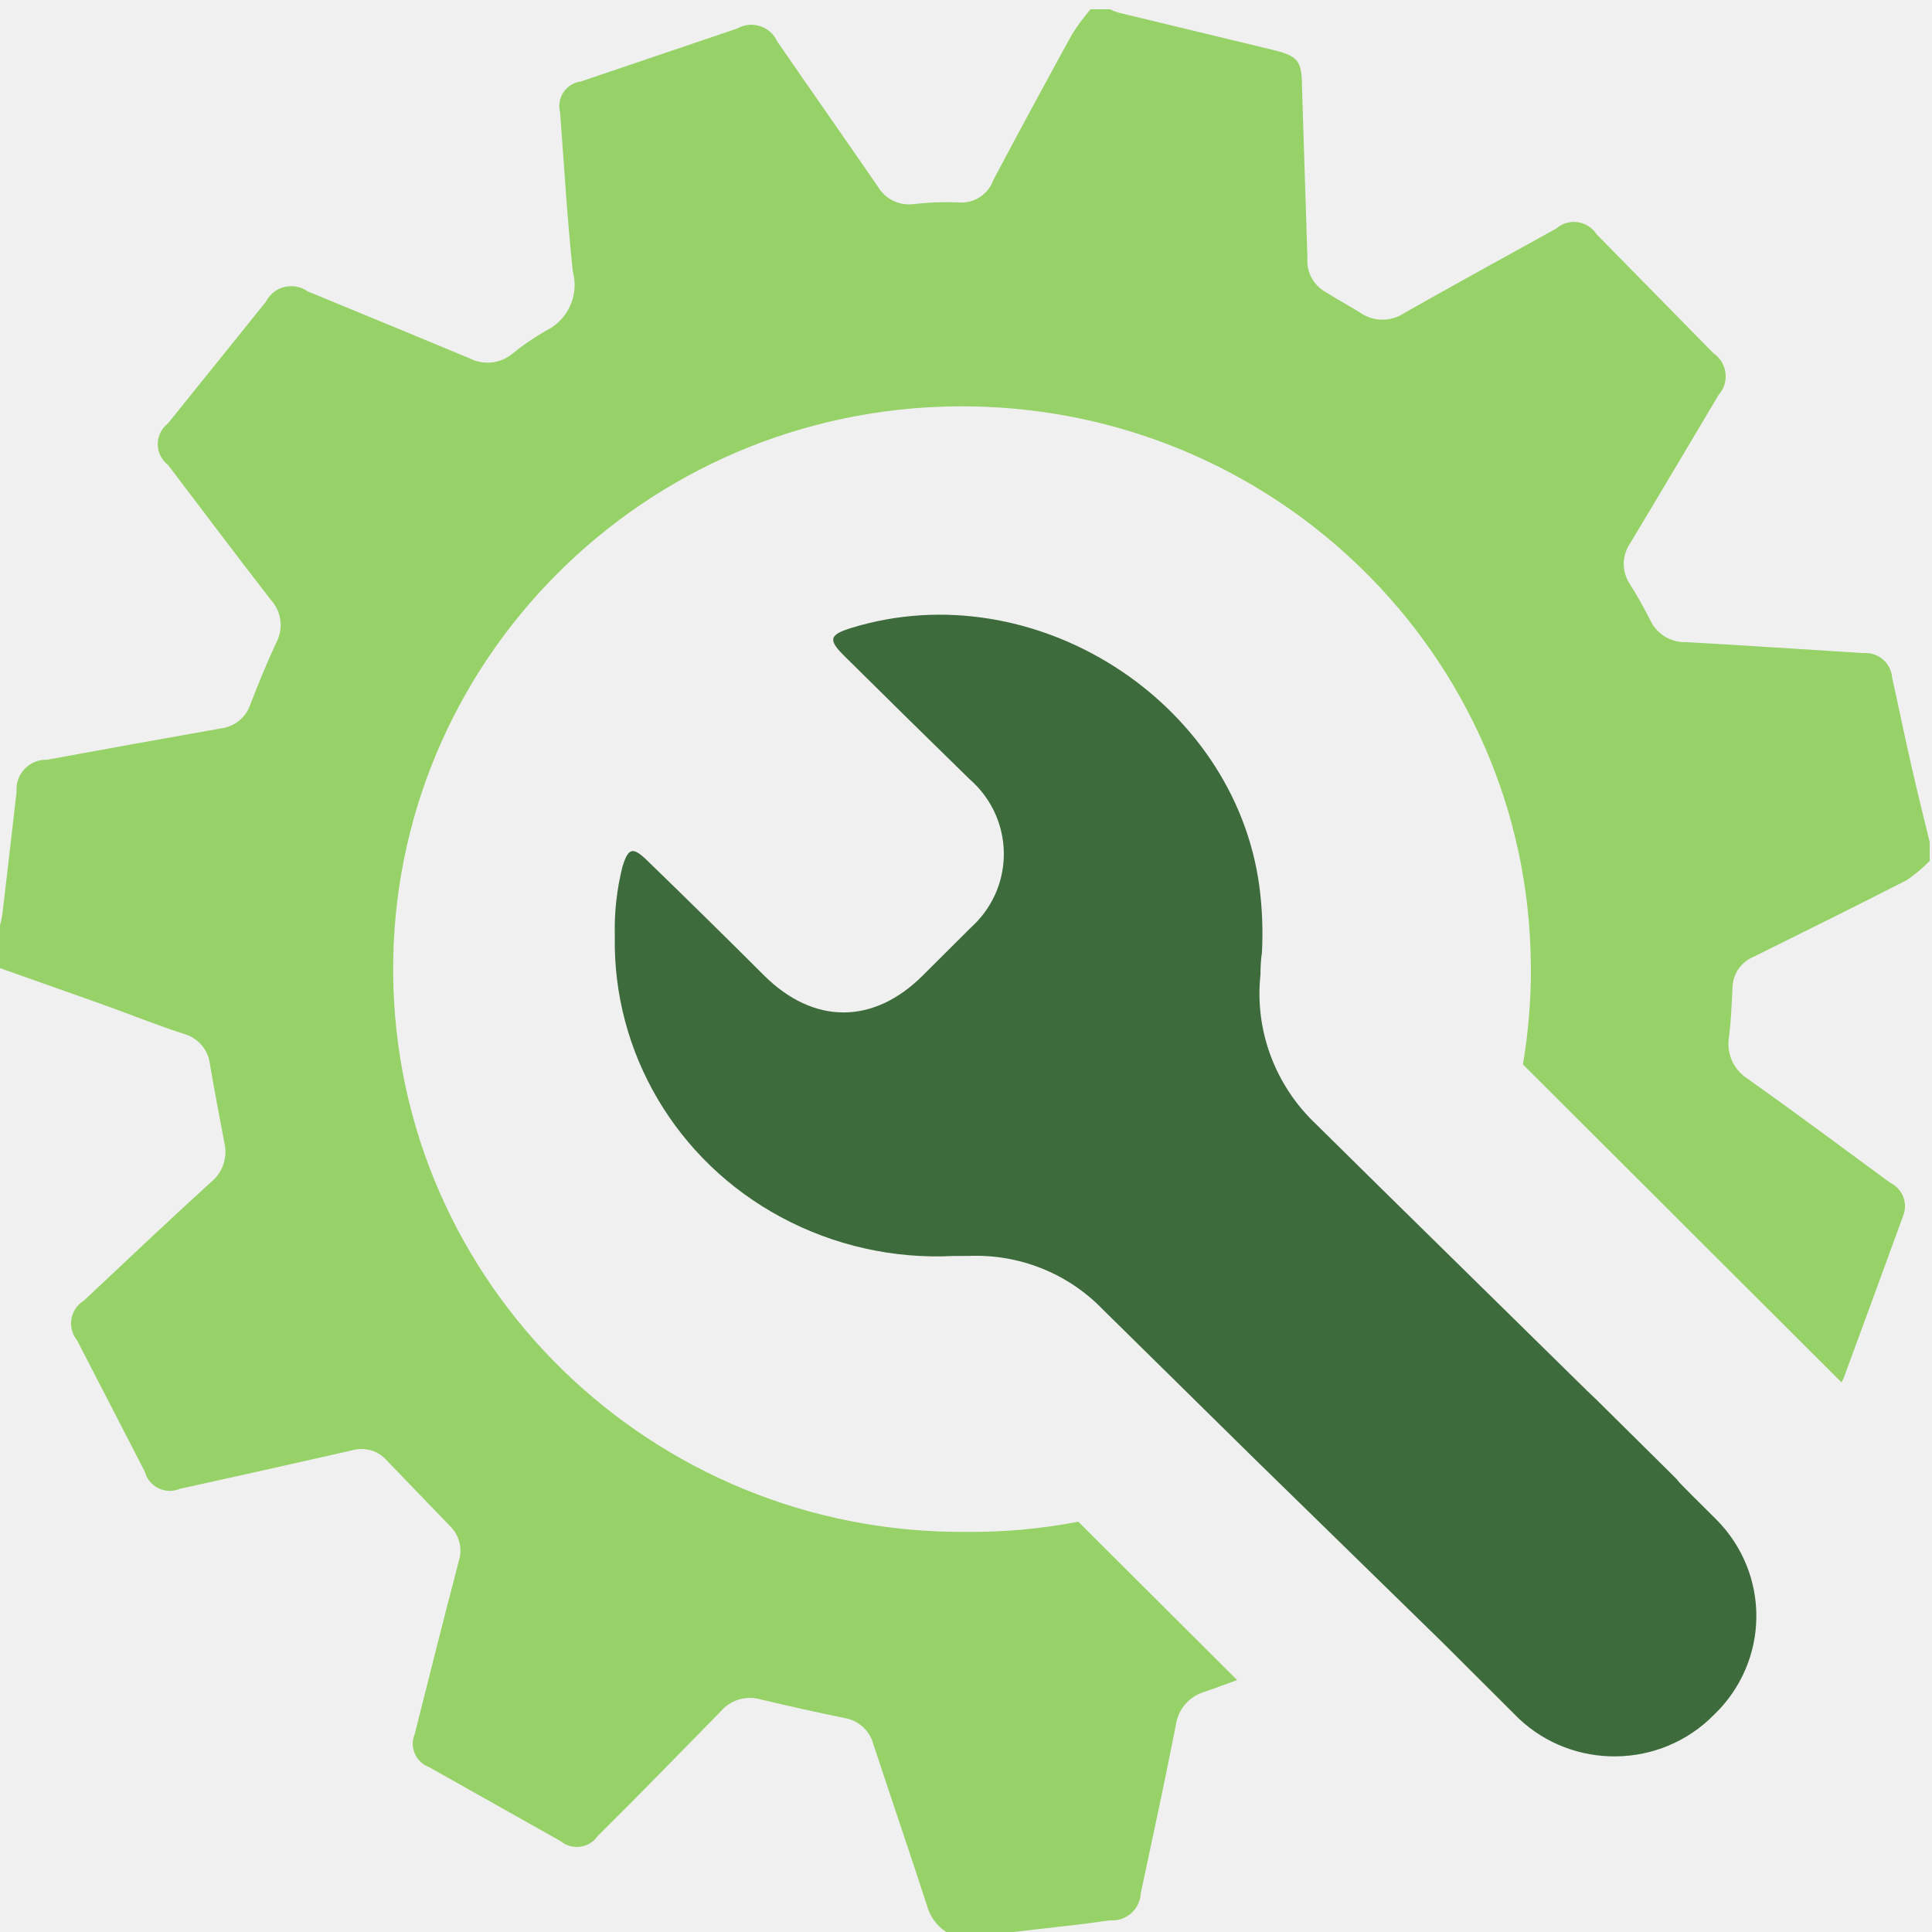
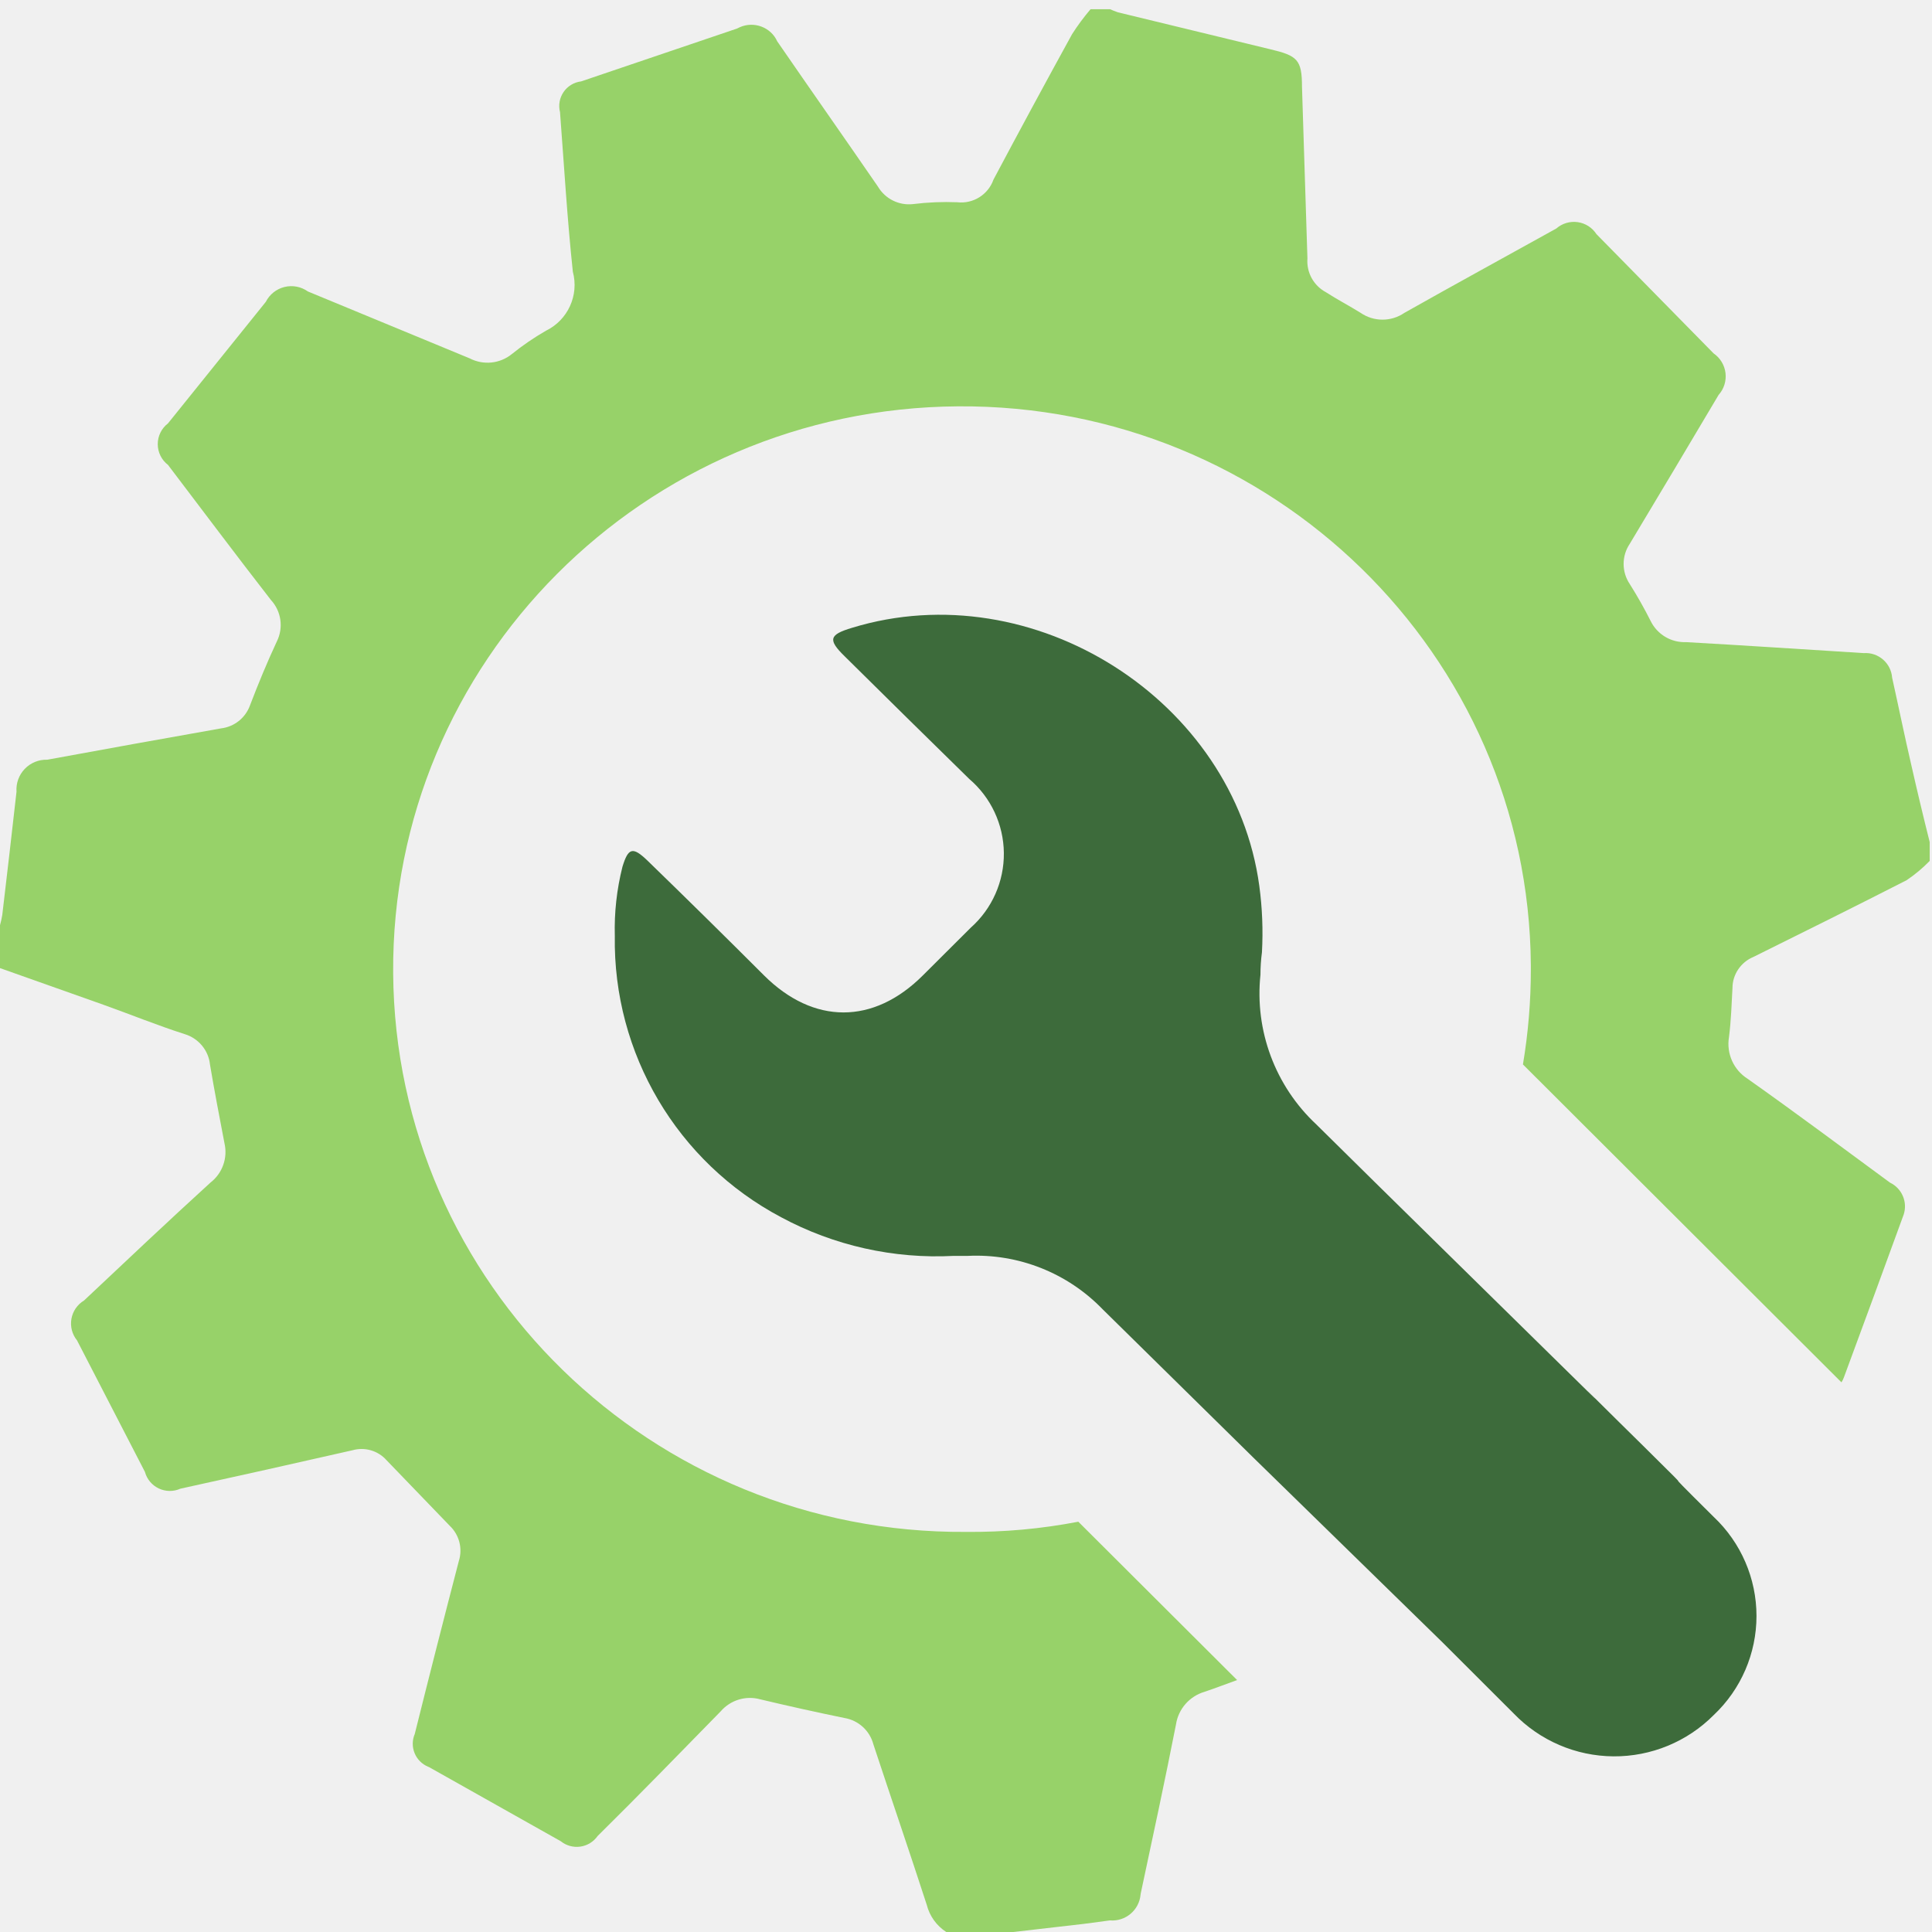
- <svg xmlns="http://www.w3.org/2000/svg" width="22" height="22" viewBox="0 0 22 22" fill="none">
-   <g id="Settings Green">
-     <g id="Group 6">
-       <g id="Group 3">
-         <mask id="mask0_0_881" style="mask-type:luminance" maskUnits="userSpaceOnUse" x="0" y="0" width="22" height="22">
-           <path id="Clip 2" fill-rule="evenodd" clip-rule="evenodd" d="M0 0.104H21.974V22H0V0.104Z" fill="white" />
-         </mask>
-         <g mask="url(#mask0_0_881)">
-           <path id="Fill 1" fill-rule="evenodd" clip-rule="evenodd" d="M11 17.444C7.422 17.469 4.502 14.62 4.477 11.081C4.452 7.541 7.332 4.652 10.909 4.627C14.487 4.603 17.407 7.452 17.432 10.991C17.432 11.007 17.433 11.024 17.433 11.04C17.433 11.402 17.402 11.764 17.342 12.121L20.969 15.741C20.981 15.722 20.99 15.702 20.998 15.681C21.226 15.065 21.452 14.447 21.677 13.829C21.725 13.687 21.658 13.532 21.522 13.467C20.981 13.07 20.446 12.67 19.9 12.284C19.741 12.182 19.657 11.997 19.688 11.811C19.712 11.624 19.719 11.438 19.728 11.251C19.729 11.096 19.823 10.956 19.967 10.896C20.551 10.607 21.132 10.319 21.711 10.023C21.806 9.959 21.894 9.885 21.974 9.803V9.59C21.902 9.297 21.83 9.006 21.763 8.71C21.687 8.379 21.62 8.048 21.546 7.717C21.534 7.551 21.39 7.426 21.223 7.437C20.549 7.395 19.874 7.35 19.2 7.312C19.031 7.318 18.874 7.225 18.798 7.075C18.726 6.931 18.647 6.789 18.559 6.65C18.467 6.511 18.467 6.331 18.559 6.193C18.898 5.63 19.233 5.062 19.57 4.497C19.688 4.365 19.675 4.163 19.542 4.046C19.533 4.038 19.523 4.031 19.513 4.024L18.179 2.666C18.088 2.526 17.901 2.485 17.759 2.574C17.746 2.583 17.734 2.592 17.722 2.602C17.146 2.921 16.567 3.238 15.993 3.563C15.843 3.666 15.643 3.666 15.493 3.563C15.364 3.482 15.23 3.411 15.096 3.326C14.958 3.249 14.876 3.1 14.888 2.943C14.869 2.295 14.845 1.642 14.826 0.989C14.826 0.679 14.774 0.634 14.465 0.561L12.729 0.142C12.697 0.132 12.666 0.119 12.636 0.104H12.42C12.343 0.194 12.271 0.29 12.208 0.39C11.905 0.941 11.607 1.493 11.313 2.046C11.254 2.218 11.082 2.326 10.9 2.304C10.732 2.298 10.564 2.305 10.397 2.325C10.236 2.343 10.08 2.265 9.998 2.127C9.618 1.575 9.233 1.027 8.85 0.471C8.778 0.31 8.586 0.238 8.424 0.31C8.413 0.315 8.402 0.32 8.391 0.326L6.617 0.927C6.461 0.947 6.351 1.088 6.371 1.242C6.372 1.254 6.375 1.266 6.378 1.277C6.423 1.883 6.459 2.491 6.523 3.094C6.596 3.362 6.468 3.643 6.217 3.766C6.08 3.844 5.95 3.933 5.828 4.033C5.692 4.142 5.504 4.161 5.349 4.081C4.735 3.825 4.12 3.572 3.506 3.319C3.361 3.216 3.159 3.248 3.055 3.392C3.045 3.406 3.035 3.421 3.027 3.437L1.913 4.821C1.781 4.923 1.758 5.112 1.861 5.243C1.876 5.262 1.894 5.279 1.913 5.294C2.303 5.807 2.69 6.323 3.085 6.832C3.203 6.961 3.23 7.149 3.152 7.305C3.042 7.541 2.944 7.778 2.846 8.034C2.795 8.174 2.668 8.275 2.518 8.294C1.858 8.41 1.198 8.53 0.538 8.651C0.351 8.645 0.194 8.79 0.188 8.976C0.187 8.989 0.188 9.002 0.189 9.015C0.134 9.488 0.081 9.961 0.026 10.418C0.02 10.458 0.011 10.498 0 10.536V11.024L1.174 11.44C1.485 11.551 1.793 11.677 2.104 11.776C2.261 11.824 2.374 11.96 2.391 12.121C2.442 12.419 2.499 12.72 2.556 13.018C2.594 13.185 2.533 13.358 2.398 13.465C1.913 13.907 1.435 14.359 0.957 14.809C0.81 14.898 0.765 15.088 0.856 15.232C0.862 15.243 0.87 15.253 0.878 15.263L1.65 16.76C1.691 16.916 1.852 17.008 2.009 16.967C2.025 16.963 2.04 16.958 2.054 16.952C2.709 16.808 3.362 16.663 4.015 16.514C4.155 16.475 4.306 16.519 4.402 16.628L5.12 17.373C5.229 17.477 5.27 17.632 5.225 17.775C5.053 18.43 4.888 19.088 4.723 19.745C4.661 19.89 4.729 20.057 4.875 20.118C4.878 20.119 4.882 20.12 4.885 20.122L6.385 20.966C6.507 21.066 6.688 21.05 6.789 20.929C6.795 20.922 6.8 20.915 6.806 20.907C7.284 20.434 7.743 19.961 8.207 19.488C8.317 19.358 8.494 19.304 8.659 19.351C8.975 19.426 9.293 19.497 9.615 19.563C9.775 19.59 9.904 19.706 9.945 19.861C10.146 20.472 10.354 21.08 10.553 21.69C10.585 21.817 10.664 21.928 10.775 22H11.538L12.337 21.908L12.638 21.867C12.817 21.882 12.974 21.75 12.989 21.573C12.989 21.569 12.989 21.564 12.99 21.56C13.126 20.921 13.265 20.28 13.391 19.637C13.417 19.46 13.544 19.316 13.716 19.265C13.841 19.223 13.956 19.178 14.087 19.131L12.279 17.328C11.858 17.409 11.429 17.448 11 17.444Z" fill="#97D269" />
-         </g>
-       </g>
-       <path id="Fill 4" fill-rule="evenodd" clip-rule="evenodd" d="M19.515 17.274C18.705 16.471 19.515 17.257 18.705 16.459L18.426 16.183C17.566 15.33 18.676 16.433 17.811 15.58C16.871 14.654 15.927 13.732 14.989 12.804C14.52 12.362 14.285 11.733 14.353 11.099C14.353 11.013 14.358 10.928 14.37 10.844C14.383 10.592 14.373 10.339 14.34 10.089C14.054 7.975 11.768 6.517 9.702 7.148C9.442 7.227 9.425 7.284 9.617 7.472C10.088 7.939 10.562 8.405 11.038 8.87C11.518 9.286 11.565 10.005 11.141 10.477C11.114 10.507 11.085 10.536 11.055 10.563C10.873 10.746 10.69 10.925 10.508 11.108C9.945 11.67 9.264 11.668 8.701 11.108C8.261 10.669 7.817 10.232 7.37 9.799C7.205 9.639 7.154 9.653 7.088 9.87C7.023 10.128 6.994 10.393 7.001 10.658C6.975 11.989 7.705 13.223 8.895 13.861C9.496 14.184 10.176 14.337 10.86 14.302H11.02C11.598 14.275 12.158 14.497 12.556 14.909L14.277 16.604L16.427 18.704L17.237 19.512C17.83 20.134 18.824 20.166 19.458 19.584C19.477 19.566 19.496 19.548 19.515 19.529C20.15 18.922 20.163 17.926 19.544 17.303C19.535 17.293 19.525 17.283 19.515 17.274Z" fill="#3D6B3B" />
-     </g>
+ <svg xmlns="http://www.w3.org/2000/svg" width="22" height="22" fill="none">
+   <mask id="a" width="22" height="22" x="0" y="0" maskUnits="userSpaceOnUse" style="mask-type:luminance">
+     <path fill="#fff" fill-rule="evenodd" d="M0 .104h21.974V22H0z" clip-rule="evenodd" />
+   </mask>
+   <g mask="url(#a)">
+     <path fill="#97D269" fill-rule="evenodd" d="M11 17.444c-3.578.025-6.498-2.824-6.523-6.363s2.855-6.429 6.432-6.454 6.498 2.825 6.523 6.364v.05q0 .543-.09 1.08l3.627 3.62a.3.3 0 0 0 .029-.06q.342-.924.68-1.852a.3.3 0 0 0-.156-.362c-.54-.397-1.076-.797-1.622-1.183a.47.47 0 0 1-.212-.473c.024-.187.03-.373.04-.56 0-.155.095-.295.24-.355.583-.289 1.164-.577 1.743-.873q.143-.096.263-.22V9.59q-.11-.438-.21-.88c-.077-.331-.144-.662-.218-.993a.303.303 0 0 0-.323-.28c-.674-.042-1.349-.087-2.023-.125a.43.43 0 0 1-.402-.237 5 5 0 0 0-.24-.425.41.41 0 0 1 0-.457q.508-.846 1.012-1.696a.317.317 0 0 0-.057-.473l-1.334-1.358a.305.305 0 0 0-.457-.064c-.576.32-1.155.636-1.729.96a.44.44 0 0 1-.5 0c-.129-.08-.263-.15-.397-.236a.4.4 0 0 1-.208-.383c-.019-.648-.043-1.301-.062-1.954 0-.31-.053-.355-.361-.428L12.729.14a1 1 0 0 1-.093-.037h-.216q-.116.136-.212.286-.454.826-.895 1.656a.39.39 0 0 1-.413.258q-.252-.01-.503.021a.41.41 0 0 1-.399-.198c-.38-.552-.765-1.1-1.148-1.656C8.778.31 8.586.238 8.424.31L8.39.326 6.617.927a.282.282 0 0 0-.24.35c.046.606.082 1.214.146 1.817a.58.58 0 0 1-.306.672 3 3 0 0 0-.39.267.44.44 0 0 1-.478.048l-1.843-.762a.325.325 0 0 0-.479.118L1.913 4.821a.298.298 0 0 0 0 .473c.39.513.777 1.03 1.172 1.538a.42.42 0 0 1 .067.473c-.11.236-.208.473-.306.729a.4.4 0 0 1-.328.26q-.99.175-1.98.357a.34.34 0 0 0-.35.364c-.054.473-.107.946-.162 1.403q-.01.06-.026.118v.488l1.174.416c.311.111.62.237.93.336.157.048.27.184.287.345.05.298.108.599.165.897a.44.44 0 0 1-.158.447c-.485.442-.963.894-1.441 1.344a.305.305 0 0 0-.08.454l.773 1.497a.294.294 0 0 0 .404.192q.982-.215 1.961-.438a.38.38 0 0 1 .387.114l.718.745c.11.104.15.26.105.402q-.256.983-.502 1.97a.283.283 0 0 0 .152.373l.01.004 1.5.844a.29.29 0 0 0 .42-.059c.479-.473.938-.946 1.402-1.42a.44.44 0 0 1 .452-.136q.474.113.956.212a.41.41 0 0 1 .33.299c.201.61.41 1.218.608 1.828a.52.52 0 0 0 .222.31h.763l.799-.092.301-.04a.324.324 0 0 0 .35-.295l.002-.013c.136-.639.275-1.28.401-1.923a.46.46 0 0 1 .325-.372c.125-.042.24-.087.371-.134l-1.808-1.803q-.633.122-1.279.116" clip-rule="evenodd" />
  </g>
+   <path fill="#3D6B3B" fill-rule="evenodd" d="M19.515 17.274c-.81-.803 0-.017-.81-.816l-.279-.275c-.86-.853.25.25-.615-.603-.94-.926-1.884-1.848-2.822-2.776a2.04 2.04 0 0 1-.636-1.705q0-.128.017-.255a4 4 0 0 0-.03-.755c-.286-2.114-2.572-3.572-4.638-2.94-.26.078-.277.135-.085.323q.707.7 1.42 1.398a1.123 1.123 0 0 1 .018 1.693c-.182.183-.365.362-.547.545-.563.562-1.244.56-1.807 0q-.66-.66-1.33-1.31c-.166-.159-.217-.145-.283.072a2.9 2.9 0 0 0-.087.788 3.56 3.56 0 0 0 1.894 3.203c.6.323 1.281.476 1.965.44h.16a2 2 0 0 1 1.536.608l1.722 1.695 2.15 2.1.809.808a1.593 1.593 0 0 0 2.278.017 1.55 1.55 0 0 0 0-2.255" clip-rule="evenodd" />
</svg>
